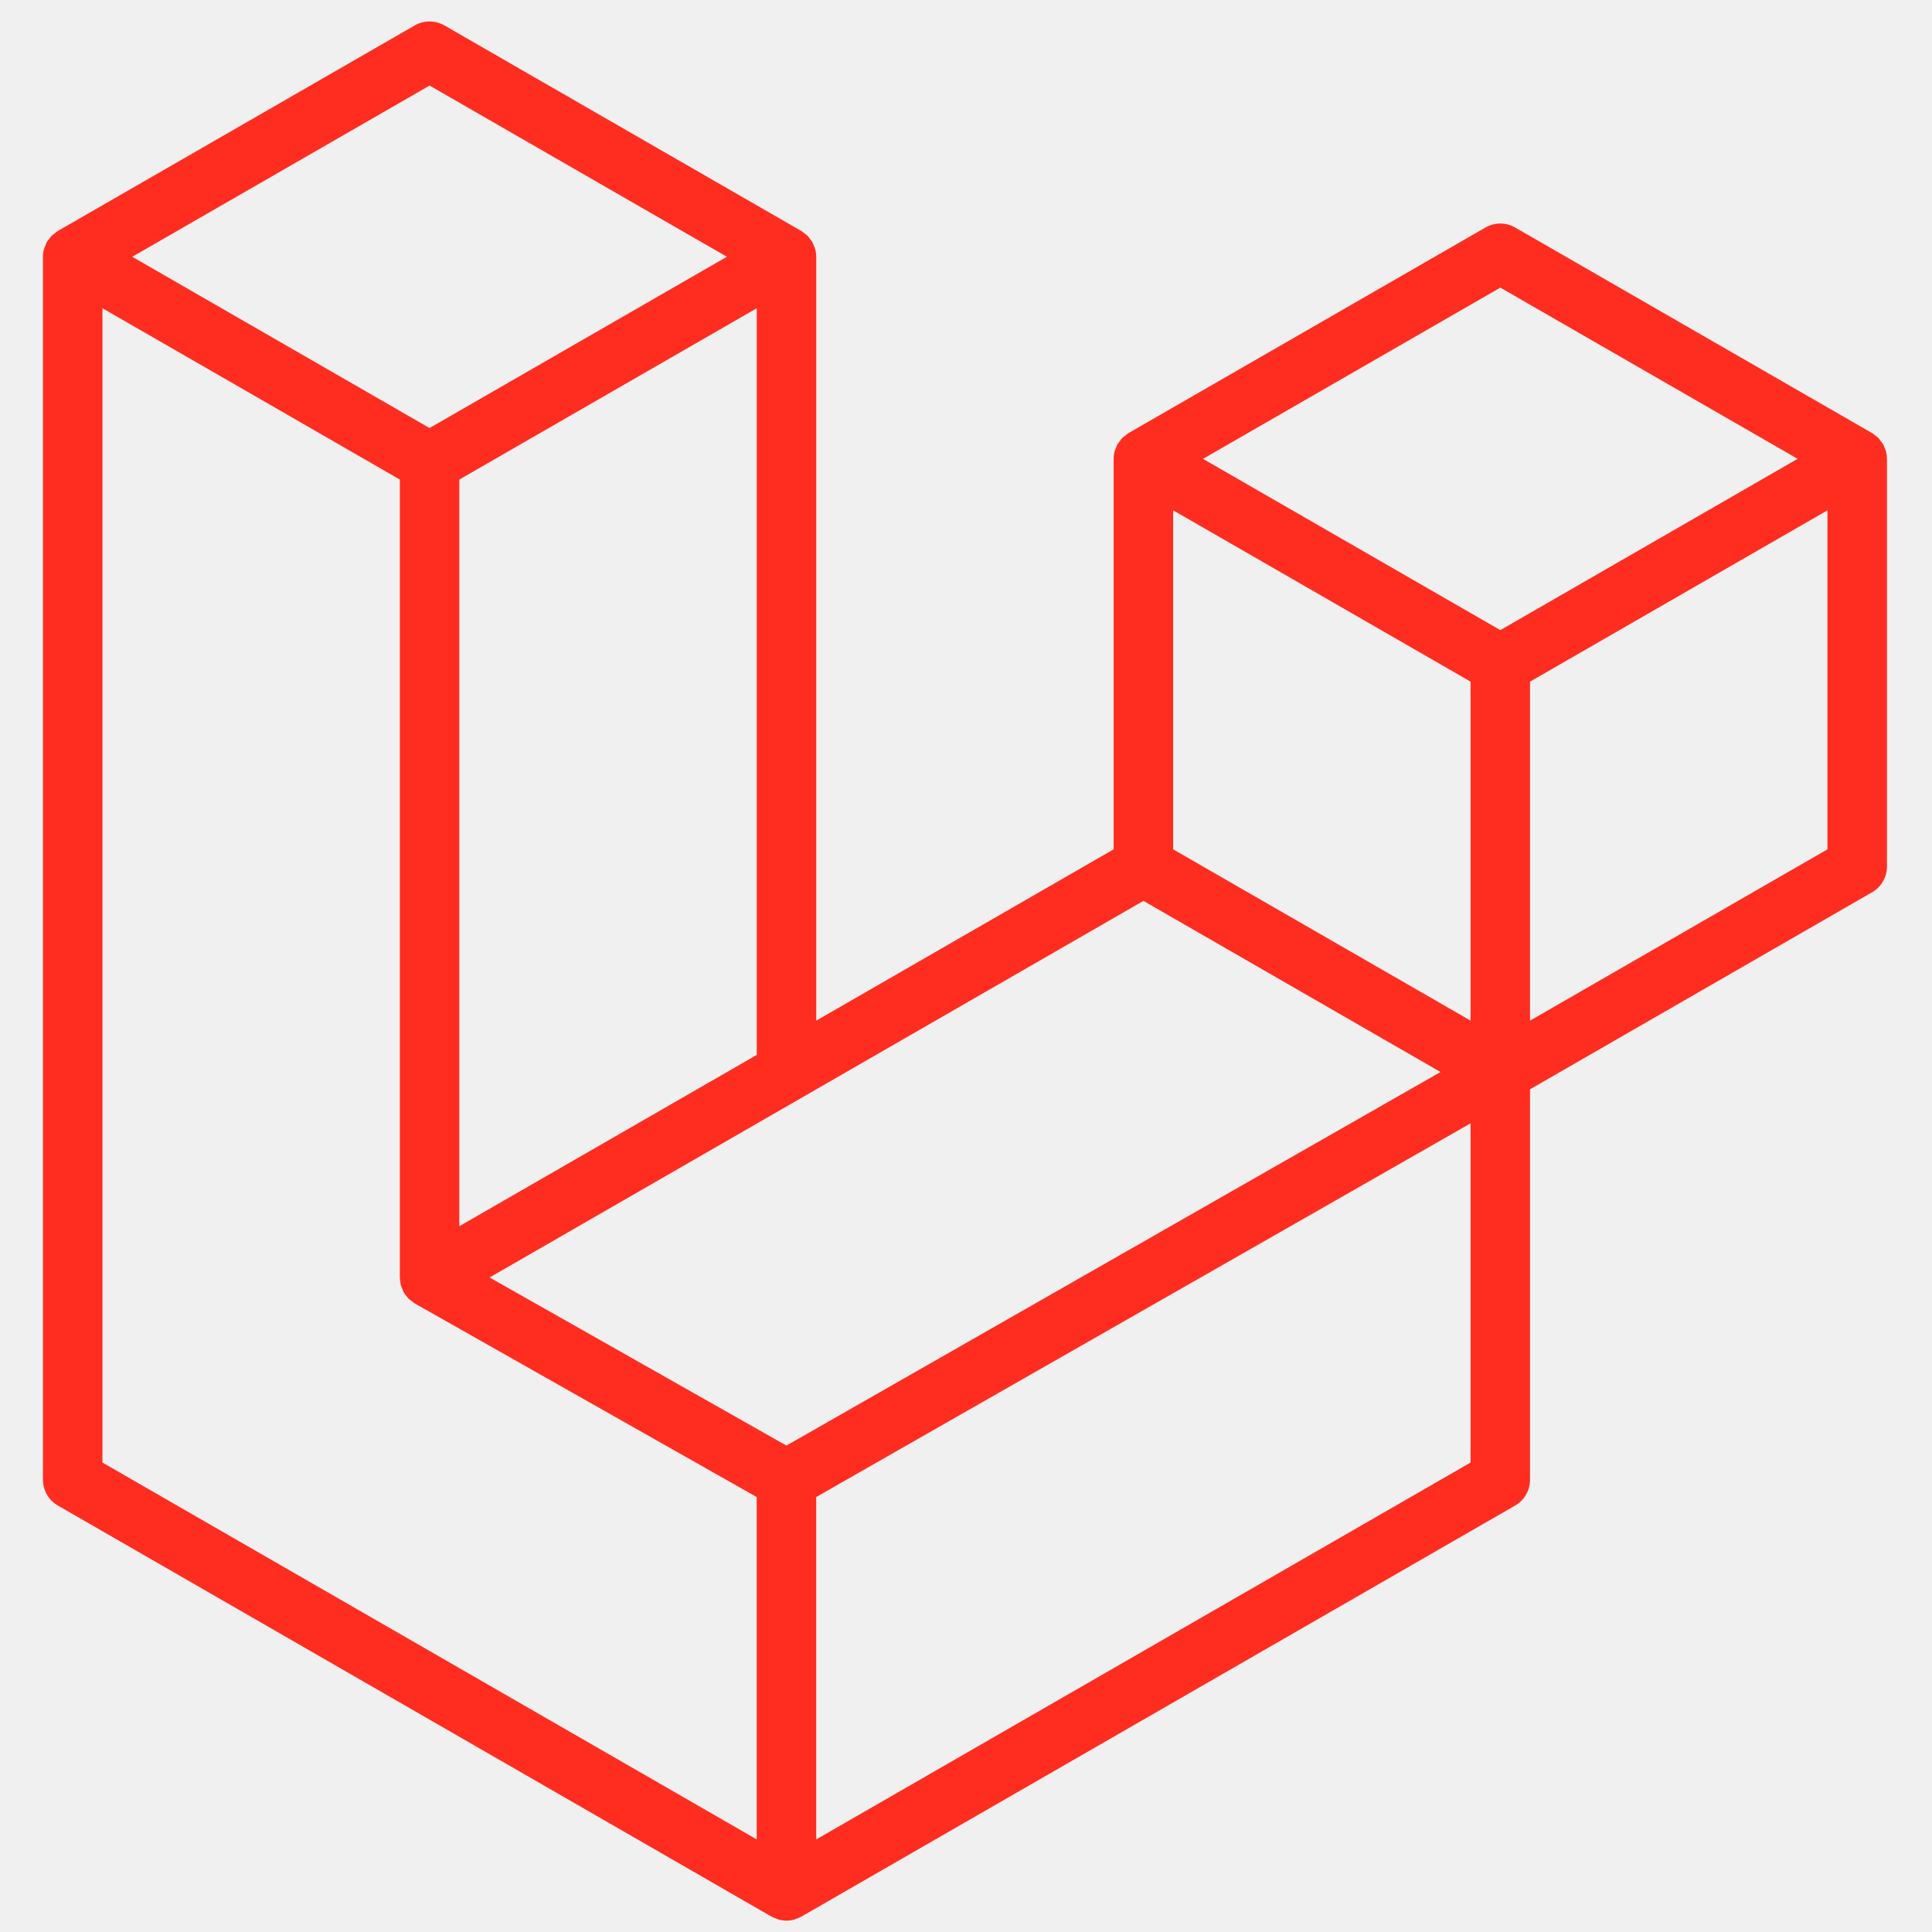
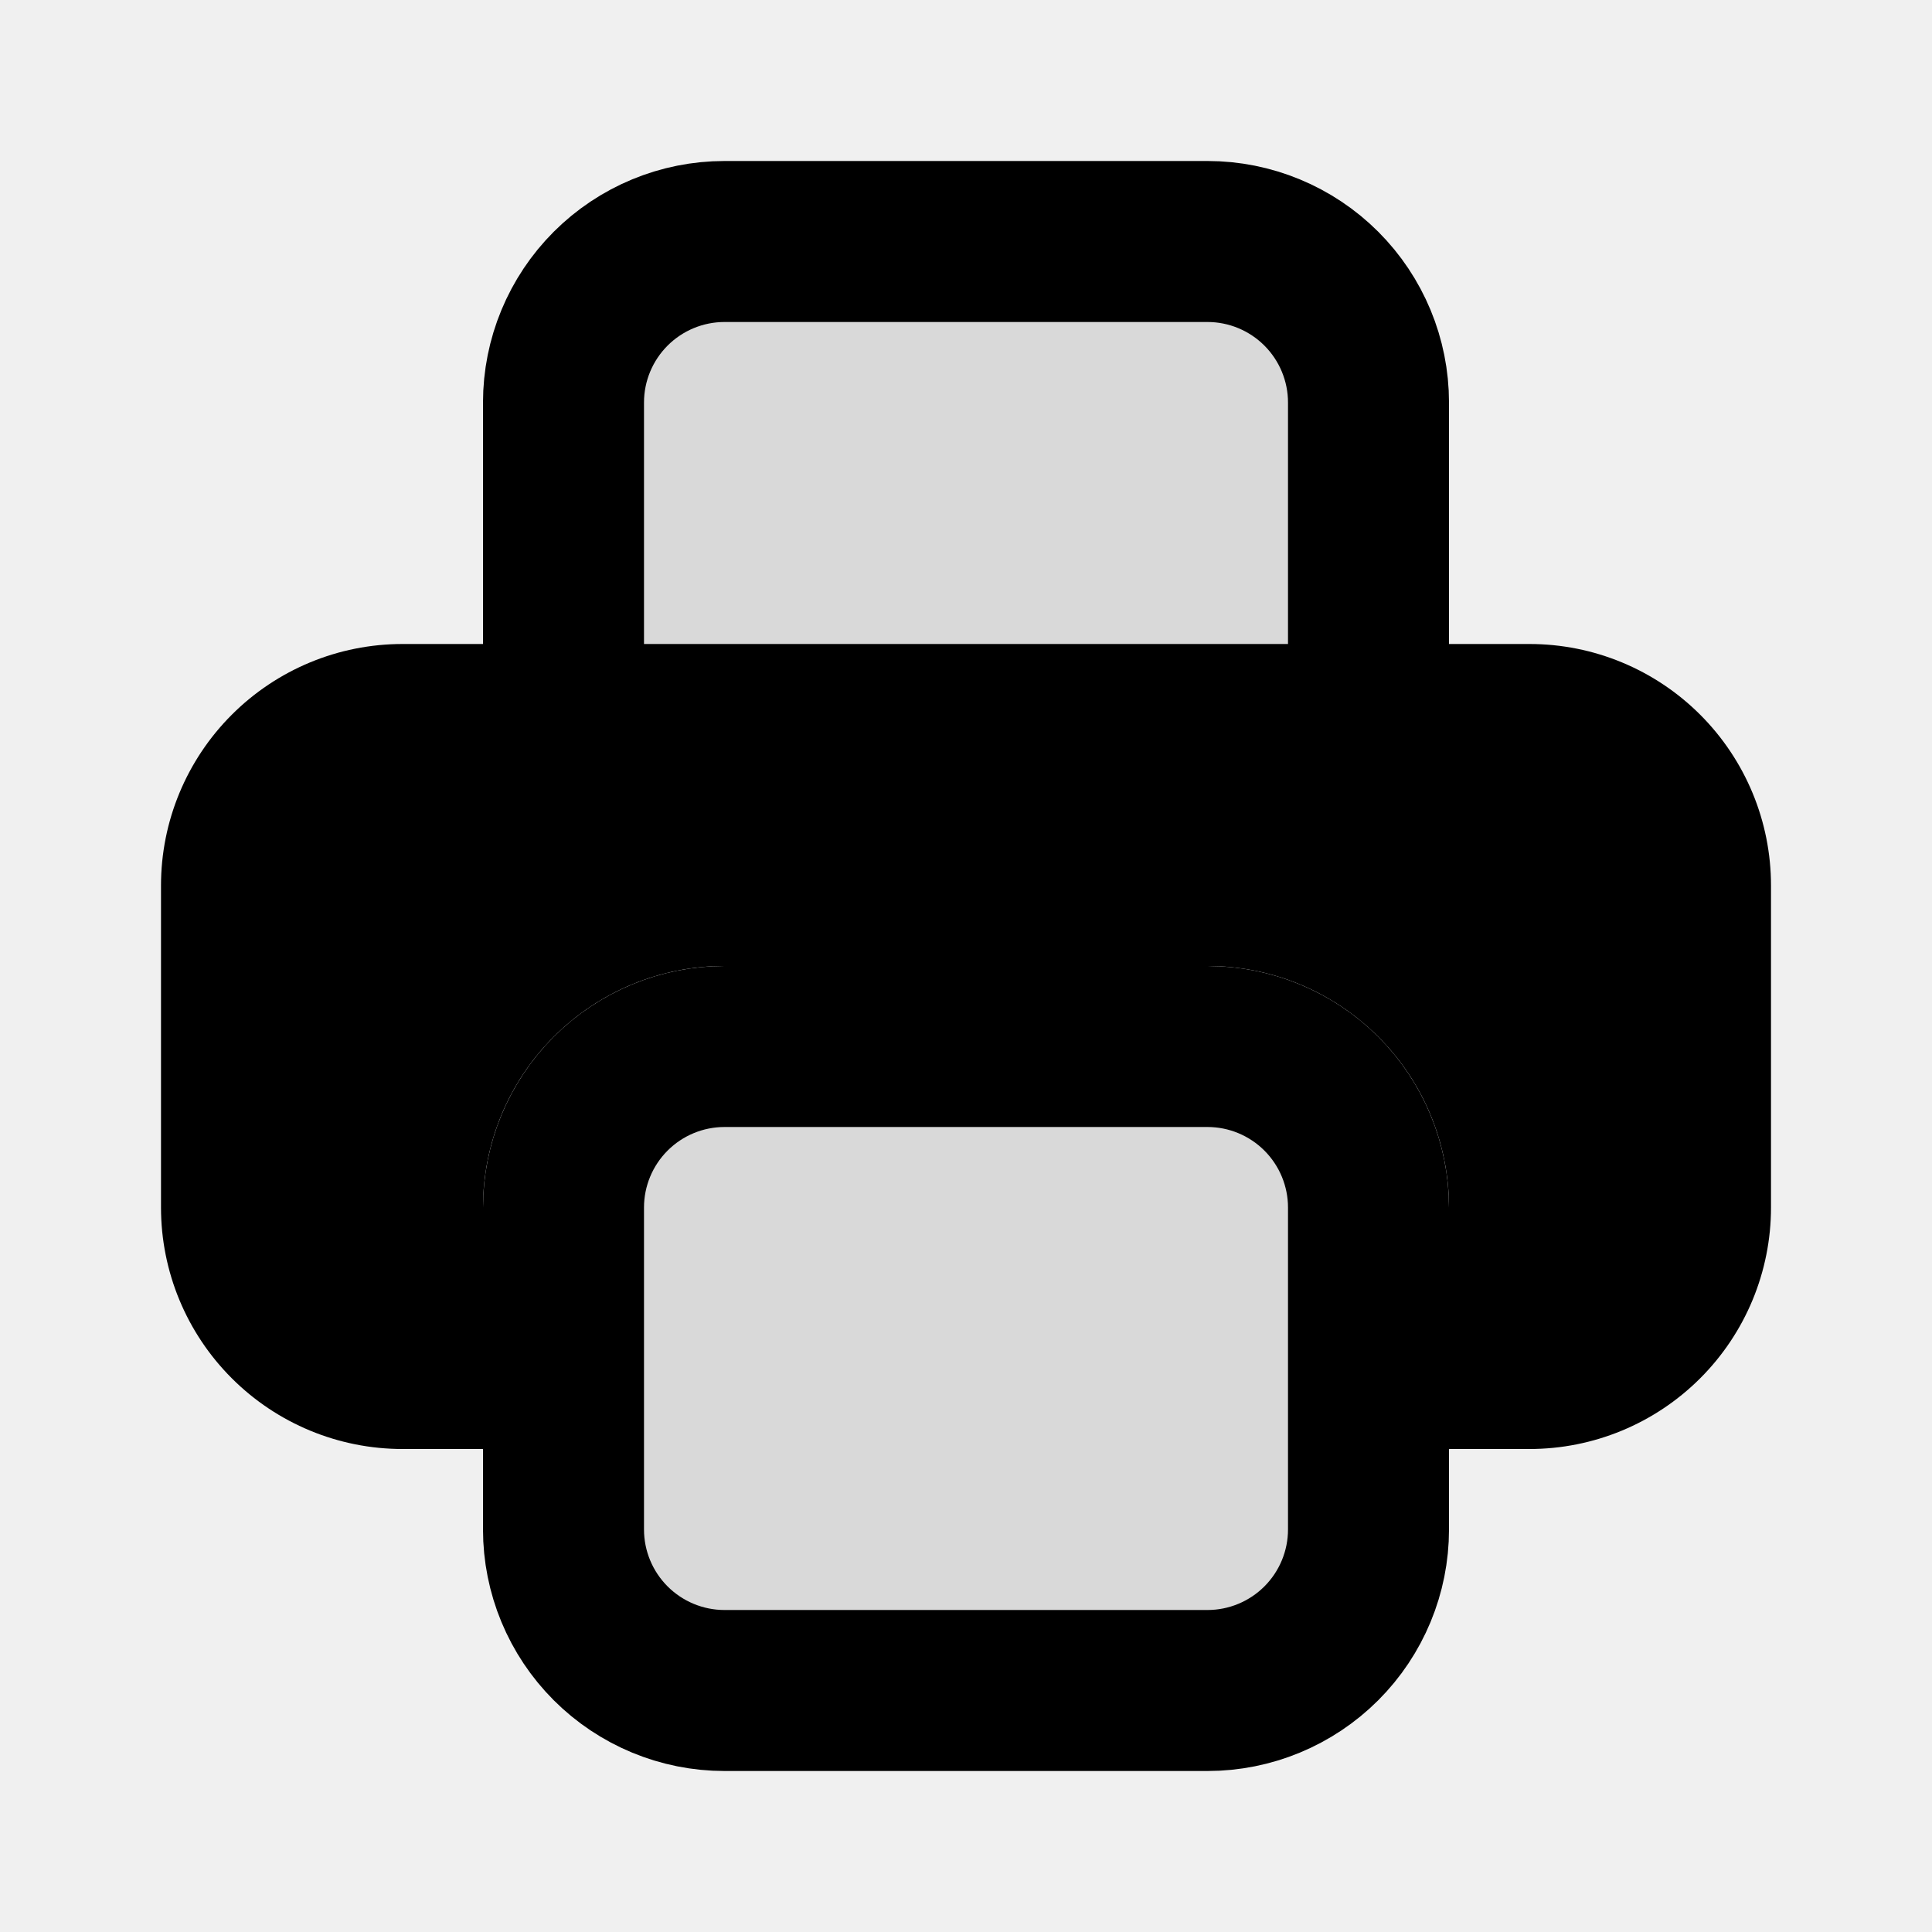
- <svg xmlns="http://www.w3.org/2000/svg" width="166" height="166" viewBox="0 0 166 166" fill="none">
-   <path fill-rule="evenodd" clip-rule="evenodd" d="M162.041 38.759C162.099 38.977 162.129 39.201 162.13 39.426V74.452C162.13 74.902 162.011 75.344 161.786 75.733C161.561 76.122 161.237 76.444 160.847 76.668L131.462 93.594V127.141C131.462 128.054 130.977 128.897 130.186 129.357L68.847 164.683C68.707 164.763 68.554 164.814 68.401 164.868C68.343 164.887 68.289 164.922 68.228 164.938C67.8 165.051 67.349 165.051 66.92 164.938C66.85 164.919 66.786 164.881 66.719 164.855C66.579 164.804 66.432 164.76 66.298 164.683L4.972 129.357C4.583 129.133 4.259 128.81 4.034 128.421C3.808 128.032 3.69 127.591 3.689 127.141L3.689 22.063C3.689 21.834 3.721 21.61 3.779 21.393C3.798 21.32 3.843 21.253 3.868 21.179C3.916 21.045 3.961 20.908 4.031 20.783C4.079 20.7 4.149 20.633 4.206 20.557C4.28 20.454 4.347 20.349 4.433 20.26C4.506 20.186 4.602 20.132 4.685 20.068C4.778 19.992 4.861 19.909 4.966 19.848L35.633 2.185C36.022 1.961 36.462 1.844 36.91 1.844C37.358 1.844 37.798 1.961 38.186 2.185L68.851 19.848H68.857C68.959 19.912 69.045 19.992 69.138 20.065C69.221 20.129 69.313 20.186 69.387 20.257C69.476 20.349 69.54 20.454 69.616 20.557C69.671 20.633 69.744 20.7 69.789 20.783C69.862 20.911 69.904 21.045 69.955 21.179C69.98 21.253 70.025 21.32 70.044 21.396C70.103 21.614 70.133 21.838 70.133 22.063V87.694L95.686 72.974V39.423C95.686 39.2 95.718 38.973 95.775 38.759C95.798 38.683 95.839 38.615 95.865 38.542C95.916 38.408 95.96 38.271 96.031 38.146C96.079 38.063 96.149 37.996 96.203 37.92C96.279 37.818 96.343 37.712 96.433 37.623C96.506 37.549 96.599 37.495 96.681 37.431C96.777 37.355 96.86 37.272 96.962 37.211L127.633 19.548C128.021 19.324 128.461 19.206 128.91 19.206C129.358 19.206 129.798 19.324 130.186 19.548L160.85 37.211C160.959 37.275 161.042 37.355 161.137 37.428C161.217 37.492 161.31 37.549 161.383 37.62C161.473 37.712 161.536 37.818 161.613 37.92C161.67 37.996 161.741 38.063 161.785 38.146C161.859 38.271 161.9 38.408 161.951 38.542C161.98 38.615 162.021 38.683 162.041 38.759ZM157.018 72.974V43.848L146.287 50.028L131.462 58.568V87.694L157.021 72.974H157.018ZM126.354 125.663V96.518L111.771 104.85L70.13 128.626V158.046L126.354 125.663ZM8.801 26.485V125.663L65.018 158.043V128.629L35.649 112L35.64 111.994L35.627 111.988C35.528 111.93 35.445 111.847 35.353 111.777C35.273 111.713 35.18 111.662 35.11 111.592L35.104 111.582C35.021 111.502 34.963 111.403 34.893 111.314C34.829 111.228 34.753 111.154 34.702 111.065L34.699 111.055C34.641 110.96 34.606 110.845 34.565 110.736C34.523 110.64 34.469 110.551 34.443 110.449C34.411 110.328 34.405 110.197 34.392 110.072C34.379 109.976 34.354 109.881 34.354 109.785V109.778V41.205L19.532 32.662L8.801 26.485ZM36.913 7.35L11.364 22.063L36.907 36.777L62.453 22.06L36.907 7.35H36.913ZM50.2 99.174L65.022 90.637V26.485L54.291 32.665L39.466 41.205V105.357L50.2 99.174ZM128.91 24.713L103.363 39.426L128.91 54.14L154.453 39.423L128.91 24.713ZM126.354 58.568L111.529 50.028L100.798 43.848V72.974L115.619 81.511L126.354 87.694V58.568ZM67.571 124.205L105.042 102.803L123.772 92.109L98.245 77.405L68.854 94.334L42.066 109.762L67.571 124.205Z" fill="#FF2D20" />
+ <svg xmlns="http://www.w3.org/2000/svg" width="24" height="24" viewBox="0 0 24 24" fill="none">
+   <g clip-path="url(#clip0_4_2)">
+     <path d="M17 9V5C17 4.47 16.789 3.961 16.414 3.586C16.039 3.211 15.53 3 15 3H9C8.47 3 7.961 3.211 7.586 3.586C7.211 3.961 7 4.47 7 5V9" fill="#D9D9D9" />
+     <path d="M17 9V5C17 4.47 16.789 3.961 16.414 3.586C16.039 3.211 15.53 3 15 3H9C8.47 3 7.961 3.211 7.586 3.586C7.211 3.961 7 4.47 7 5V9" stroke="black" stroke-width="2" stroke-linecap="round" stroke-linejoin="round" />
+     <path d="M19 8C19.796 8 20.558 8.316 21.121 8.879C21.684 9.442 22 10.204 22 11V15C22 15.796 21.684 16.558 21.121 17.121C20.558 17.684 19.796 18 19 18H18V15C18 14.204 17.684 13.441 17.121 12.879C16.558 12.316 15.796 12 15 12H9C8.204 12 7.442 12.316 6.879 12.879C6.316 13.441 6 14.204 6 15V18H5C4.204 18 3.442 17.684 2.879 17.121C2.316 16.558 2 15.796 2 15V11C2 10.204 2.316 9.442 2.879 8.879C3.442 8.316 4.204 8 5 8H19Z" fill="black" />
+     <path d="M7 15C7 14.47 7.211 13.961 7.586 13.586C7.961 13.211 8.47 13 9 13H15C15.53 13 16.039 13.211 16.414 13.586C16.789 13.961 17 14.47 17 15V19C17 19.53 16.789 20.039 16.414 20.414C16.039 20.789 15.53 21 15 21H9C8.47 21 7.961 20.789 7.586 20.414C7.211 20.039 7 19.53 7 19V15Z" fill="#D9D9D9" stroke="black" stroke-width="2" stroke-linecap="round" stroke-linejoin="round" />
+   </g>
+   <defs>
+     <clipPath id="clip0_4_2">
+       <rect width="24" height="24" fill="white" />
+     </clipPath>
+   </defs>
</svg>
